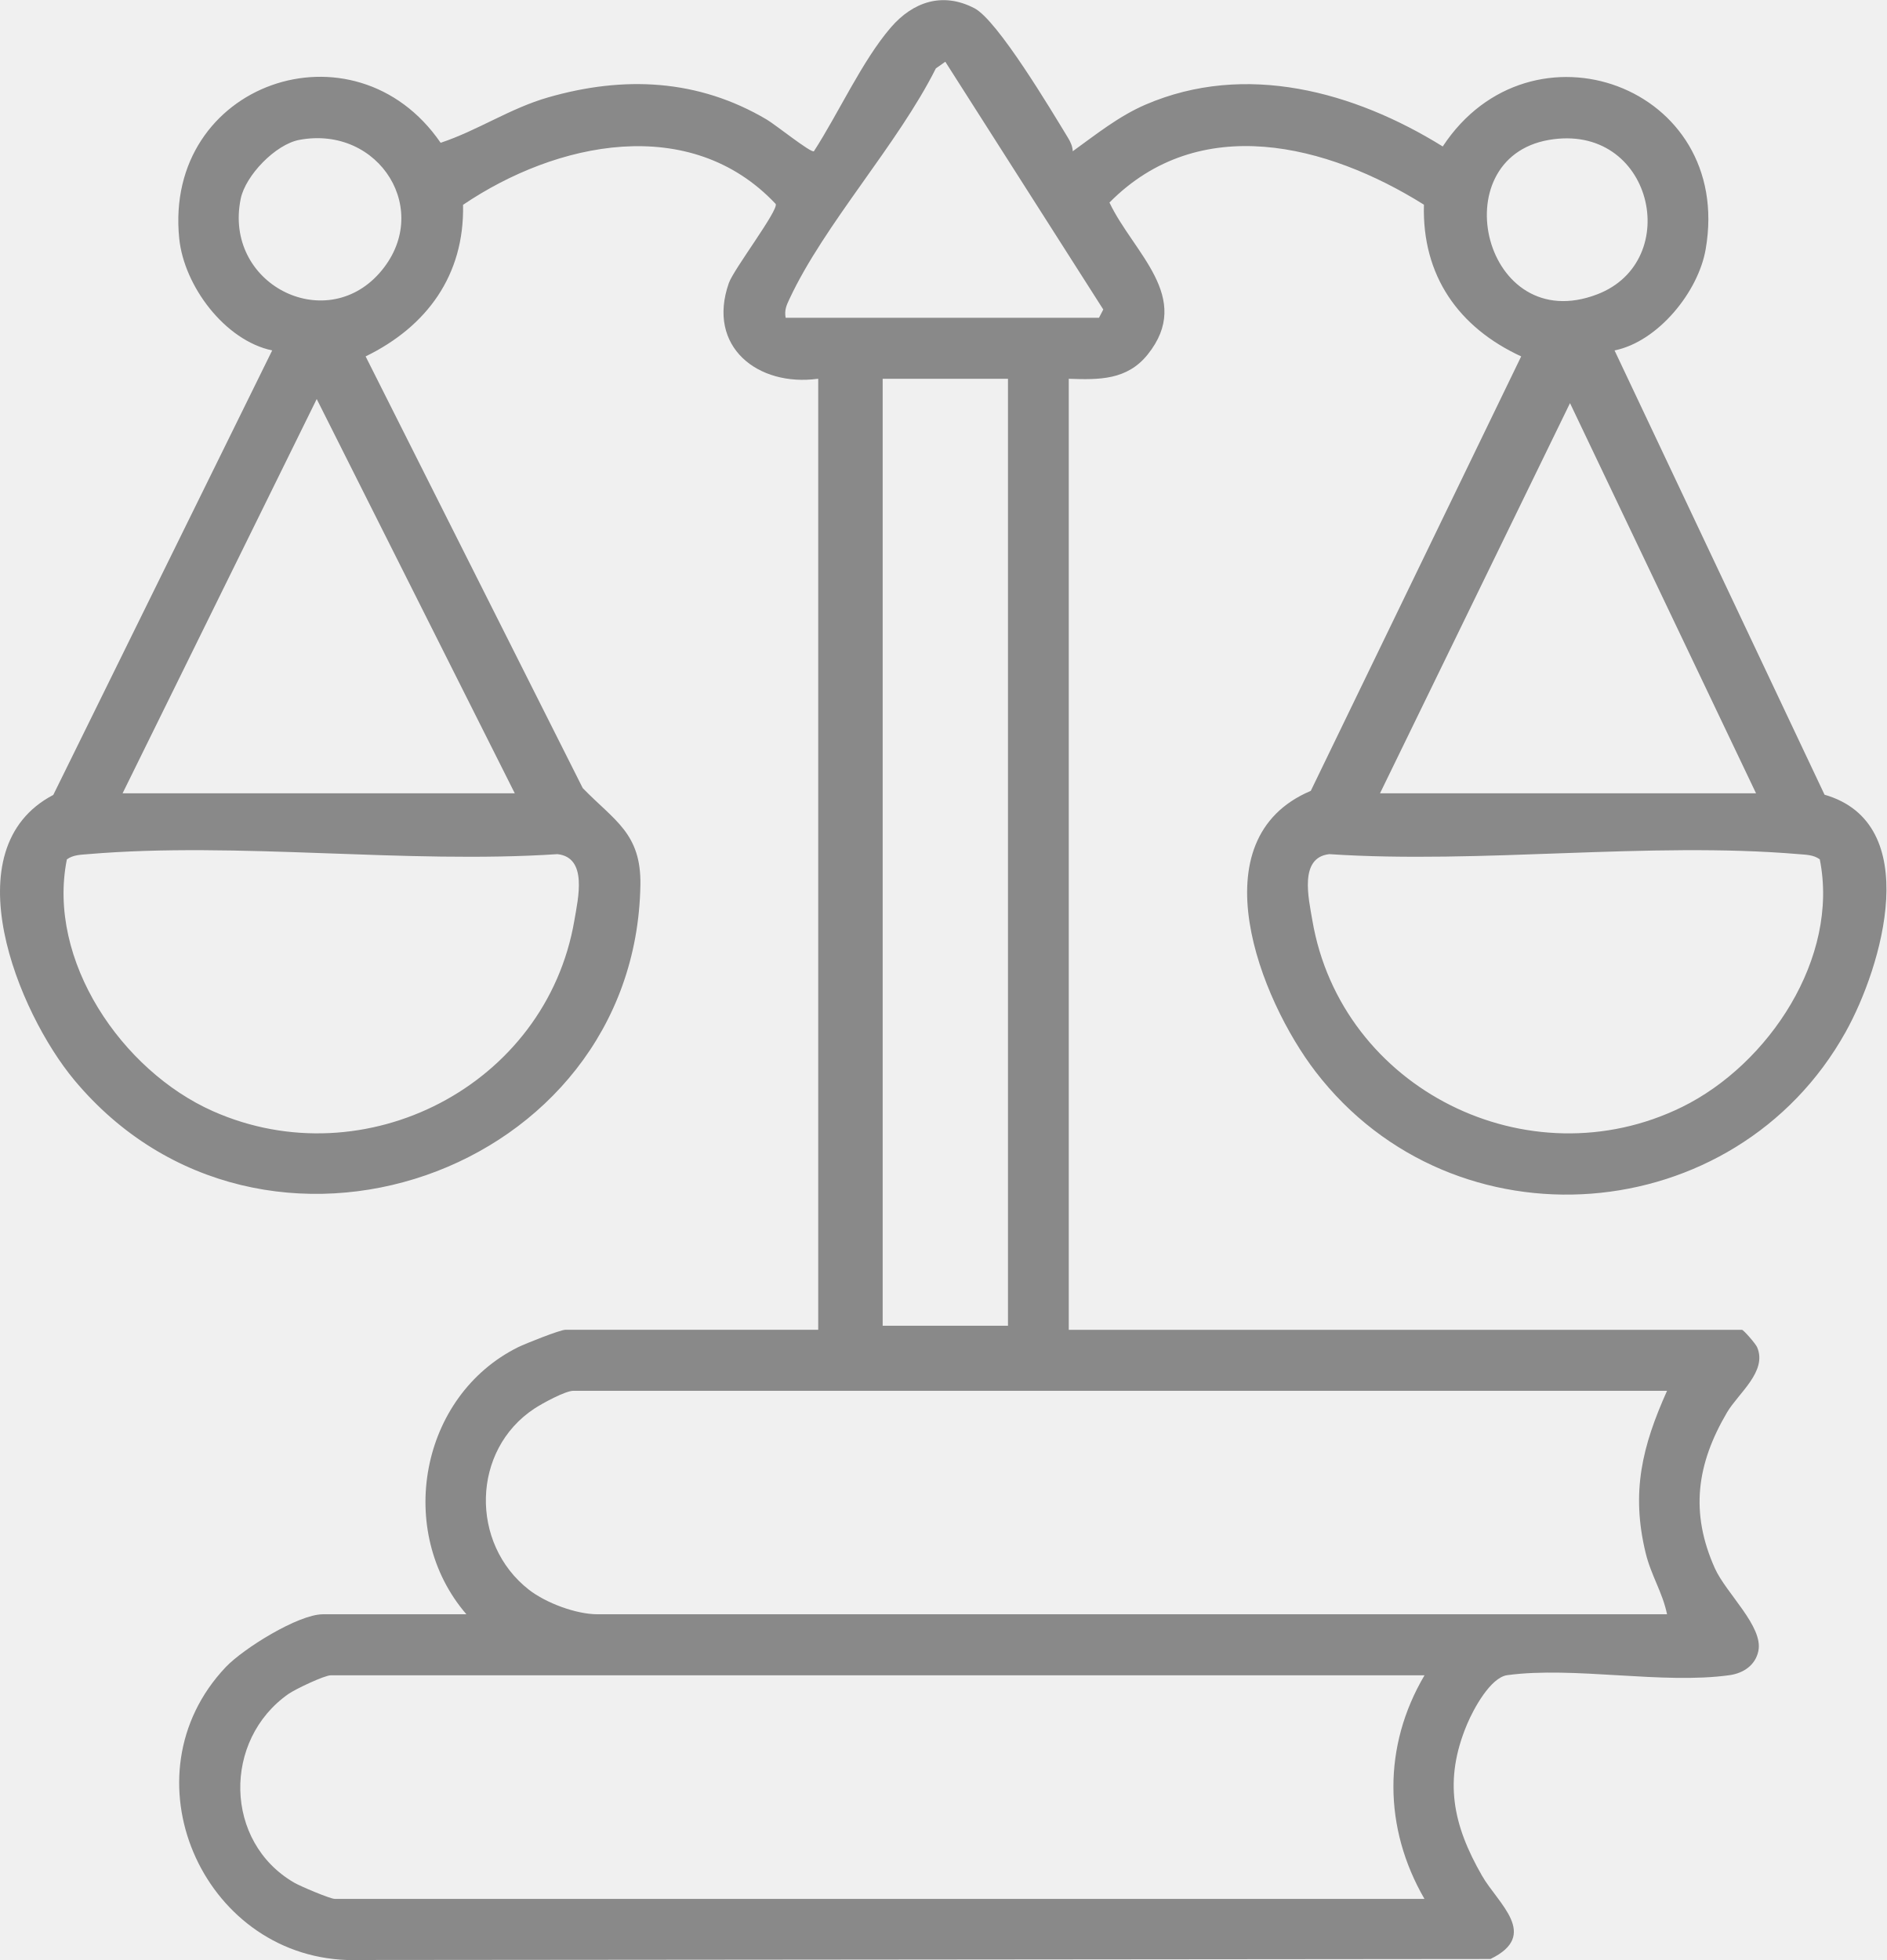
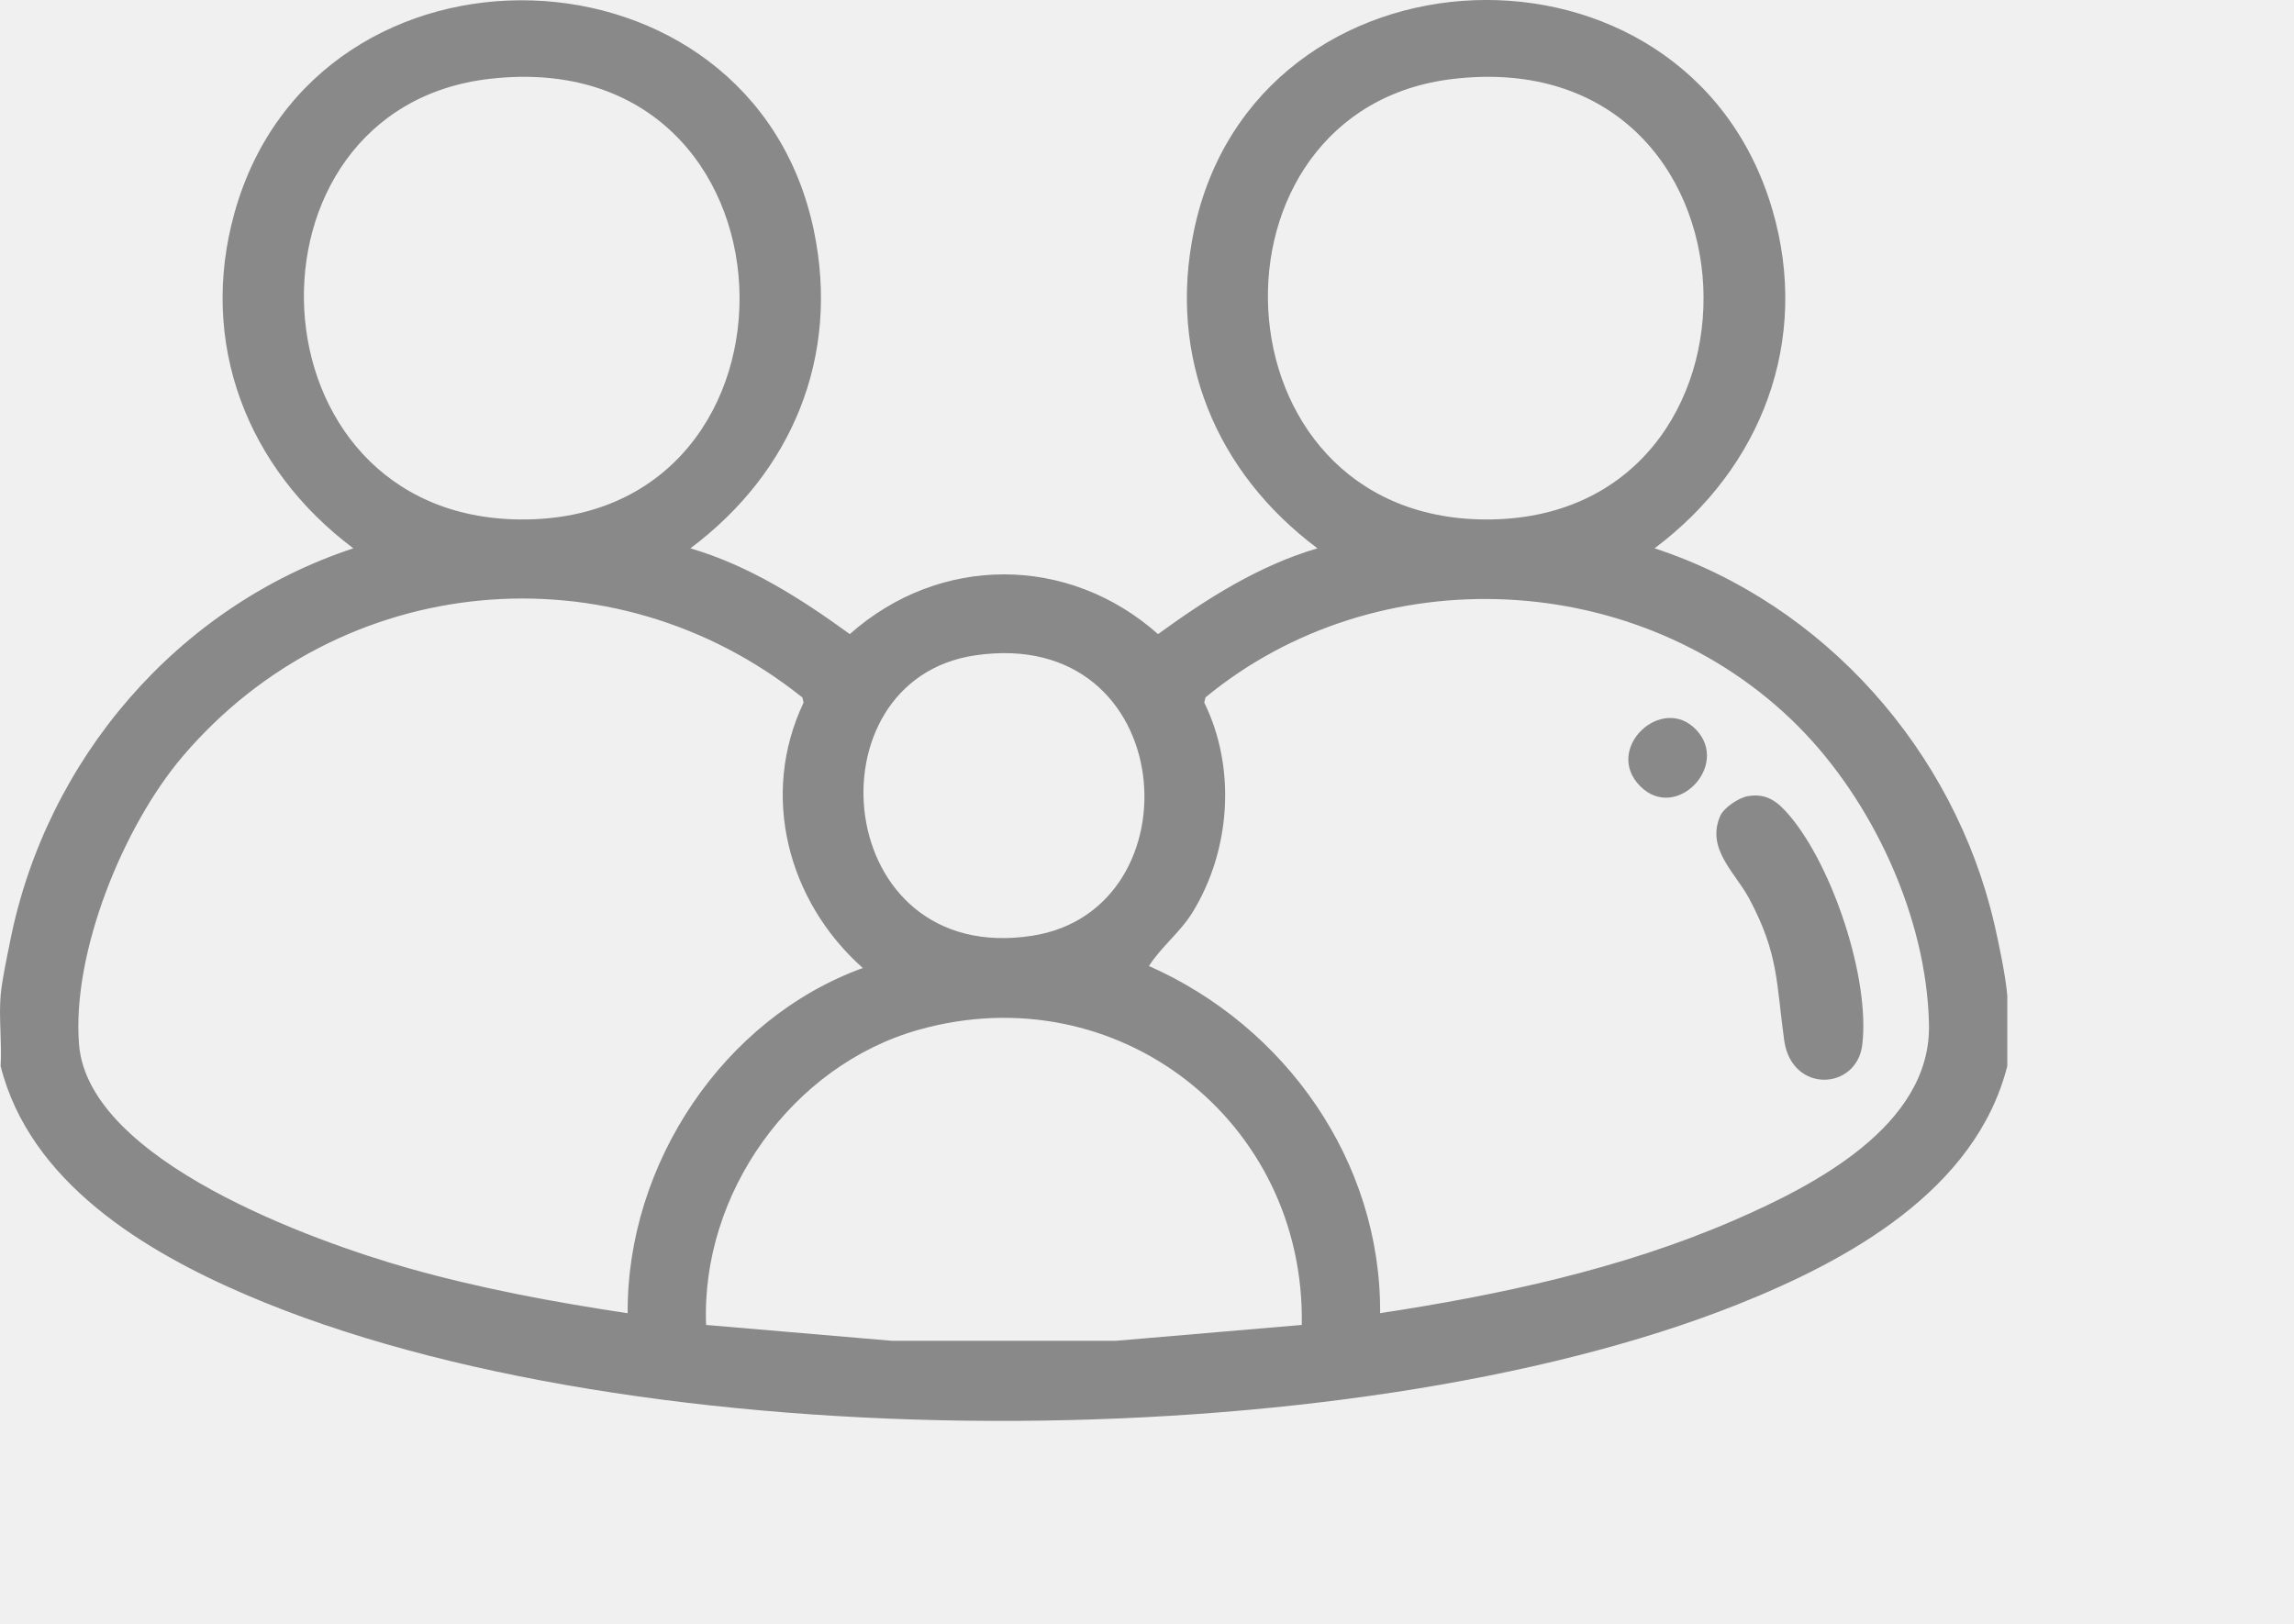
- <svg xmlns="http://www.w3.org/2000/svg" width="77" height="80" viewBox="0 0 77 80" fill="none">
-   <g clip-path="url(#clip0_272_7915)">
-     <path d="M33.388 15.46C30.942 15.794 28.834 14.159 29.75 11.553C29.947 10.989 31.781 8.584 31.663 8.325C28.174 4.616 22.699 5.789 18.901 8.36C18.962 11.235 17.418 13.332 14.924 14.547L23.786 32.167C25.078 33.498 26.175 34.011 26.14 36.12C25.942 47.938 10.667 53.256 3.026 44.076C0.74 41.329 -2.015 34.639 2.175 32.446L11.11 14.303C9.175 13.896 7.513 11.671 7.316 9.738C6.668 3.385 14.465 0.702 17.986 5.828C19.504 5.324 20.821 4.42 22.374 3.975C25.464 3.087 28.493 3.222 31.296 4.879C31.654 5.09 33.105 6.254 33.222 6.174C34.214 4.645 35.196 2.471 36.364 1.119C37.269 0.071 38.478 -0.34 39.776 0.337C40.723 0.83 42.91 4.501 43.593 5.623C43.695 5.789 43.781 5.975 43.787 6.174C44.738 5.488 45.672 4.738 46.76 4.27C50.835 2.516 55.271 3.734 58.89 5.978C62.481 0.523 70.772 3.497 69.624 10.165C69.324 11.918 67.672 13.947 65.903 14.303L74.475 32.437C78.54 33.61 76.828 39.441 75.339 42.117C70.836 50.205 59.346 51.099 53.699 43.742C51.434 40.793 48.842 34.251 53.504 32.28L62.092 14.547C59.541 13.367 58.042 11.258 58.122 8.354C54.174 5.882 48.953 4.555 45.286 8.267C46.262 10.325 48.718 12.136 46.846 14.47C46.007 15.515 44.872 15.505 43.625 15.46V54.279H71.104C71.168 54.279 71.662 54.846 71.722 54.987C72.15 55.975 70.954 56.869 70.495 57.648C69.257 59.754 68.974 61.732 70 64.017C70.46 65.037 71.984 66.389 71.773 67.389C71.652 67.966 71.168 68.293 70.6 68.374C67.861 68.758 64.251 68.005 61.524 68.374C60.842 68.467 60.147 69.749 59.885 70.374C58.919 72.666 59.298 74.48 60.494 76.561C61.148 77.702 62.857 78.981 60.839 79.958L14.162 80C8.231 79.795 5.029 72.464 9.216 68.043C9.934 67.287 12.179 65.889 13.18 65.889H19.038C16.127 62.517 17.137 56.978 21.149 54.987C21.449 54.84 22.865 54.276 23.082 54.276H33.398V15.46H33.388ZM32.068 12.97H44.859L45.034 12.633L38.586 2.52L38.2 2.792C36.641 5.901 33.65 9.145 32.221 12.21C32.097 12.473 32.014 12.662 32.068 12.97ZM12.22 5.709C11.248 5.889 10.023 7.158 9.825 8.113C9.117 11.578 13.244 13.678 15.486 11.149C17.705 8.642 15.498 5.1 12.22 5.709ZM63.218 5.712C58.839 6.475 60.571 13.784 65.195 12.014C68.744 10.655 67.453 4.978 63.218 5.712ZM41.144 15.46H36.029V54.112H41.144V15.46ZM21.012 32.379L12.928 16.287L5.004 32.379H21.012ZM71.678 32.379L64.085 16.454L56.33 32.379H71.678ZM2.73 35.075C1.901 39.197 4.972 43.701 8.687 45.352C14.893 48.112 22.294 44.31 23.445 37.566C23.598 36.665 23.997 34.998 22.753 34.863C16.554 35.273 9.717 34.344 3.594 34.863C3.294 34.889 2.988 34.889 2.733 35.075H2.73ZM74.28 35.075C74.022 34.886 73.719 34.889 73.419 34.863C67.296 34.344 60.459 35.273 54.26 34.863C53.016 35.001 53.415 36.665 53.568 37.566C54.745 44.461 62.398 48.253 68.655 45.185C72.201 43.444 75.087 39.091 74.28 35.075ZM68.046 56.767H23.404C23.078 56.767 22.138 57.279 21.816 57.491C19.245 59.183 19.175 63.004 21.592 64.889C22.294 65.434 23.525 65.889 24.392 65.889H68.046C67.858 64.979 67.395 64.312 67.169 63.373C66.572 60.898 67.031 59.03 68.046 56.767ZM58.144 68.38H13.502C13.241 68.38 12.057 68.944 11.78 69.137C9.089 71.015 9.136 75.182 12.013 76.846C12.262 76.99 13.477 77.506 13.668 77.506H58.144C56.467 74.608 56.441 71.271 58.144 68.383V68.38Z" fill="#898989" />
+ <svg xmlns="http://www.w3.org/2000/svg" width="113" height="80" viewBox="0 0 113 80" fill="none">
+   <g clip-path="url(#clip0_382_2400)">
+     <path d="M0.031 49.041C0.094 48.306 0.352 47.099 0.507 46.328C2.296 37.4 8.741 29.874 17.405 27.012C12.174 23.092 9.745 16.89 11.563 10.443C15.613 -3.93 37.039 -3.28 40.091 11.361C41.387 17.578 39.009 23.273 34.008 27.012C36.892 27.859 39.451 29.485 41.86 31.238C46.285 27.314 52.621 27.314 57.044 31.238C59.453 29.487 62.012 27.859 64.896 27.012C59.895 23.273 57.517 17.578 58.813 11.361C61.843 -3.171 83.069 -4.019 87.295 10.298C89.205 16.769 86.774 23.068 81.502 27.012C89.856 29.746 96.263 36.979 98.24 45.524C98.467 46.505 98.795 48.08 98.877 49.041V52.519C97.323 58.634 91.056 62.083 85.606 64.257C66.294 71.956 31.36 72.014 12.2 63.819C7.121 61.651 1.468 58.243 0.031 52.519C0.101 51.386 -0.063 50.159 0.031 49.041ZM24.12 3.884C11.329 5.352 12.05 25.5 25.643 25.591C40.598 25.693 39.922 2.07 24.12 3.884ZM71.612 3.884C58.823 5.352 59.523 25.5 73.135 25.591C88.073 25.693 87.414 2.07 71.612 3.884ZM42.502 47.688C38.807 44.408 37.419 39.167 39.584 34.612L39.523 34.359C30.165 26.876 16.772 28.14 9.004 37.255C6.088 40.677 3.527 46.927 3.894 51.458C4.357 57.182 15.408 61.136 20.108 62.472C23.604 63.464 27.326 64.157 30.918 64.694C30.869 57.364 35.615 50.188 42.5 47.688H42.502ZM88.575 35.776C80.819 28.009 67.853 27.374 59.381 34.356L59.32 34.61C60.904 37.837 60.619 41.88 58.755 44.925C58.142 45.928 57.222 46.616 56.595 47.589C63.332 50.57 68.03 57.214 67.984 64.691C73.862 63.798 79.885 62.508 85.352 60.144C89.33 58.424 95.117 55.463 95.02 50.48C94.919 45.222 92.256 39.465 88.572 35.776H88.575ZM48.054 32.282C39.707 33.492 40.972 47.638 50.855 46.097C59.067 44.817 58.099 30.825 48.054 32.282ZM64.124 65.271C64.305 55.214 55.019 47.98 45.252 50.731C39.014 52.487 34.524 58.788 34.782 65.271L43.943 66.053H54.963L64.124 65.271Z" fill="#898989" />
+     <path d="M86.086 39.223C87.04 39.056 87.583 39.513 88.143 40.17C90.272 42.665 92.121 48.21 91.735 51.461C91.467 53.721 88.251 53.886 87.887 51.246C87.489 48.365 87.617 47 86.166 44.273C85.475 42.979 84.034 41.827 84.734 40.201C84.911 39.788 85.656 39.298 86.086 39.223Z" fill="#898989" />
+     <path d="M83.563 35.962C85.217 37.73 82.552 40.493 80.797 38.733C78.958 36.888 81.874 34.156 83.563 35.962Z" fill="#898989" />
  </g>
  <defs>
-     <clipPath id="clip0_272_7915">
-       <rect width="77" height="80" fill="white" />
+     <clipPath id="clip0_382_2400">
+       <rect width="113" height="80" fill="white" />
    </clipPath>
  </defs>
</svg>
